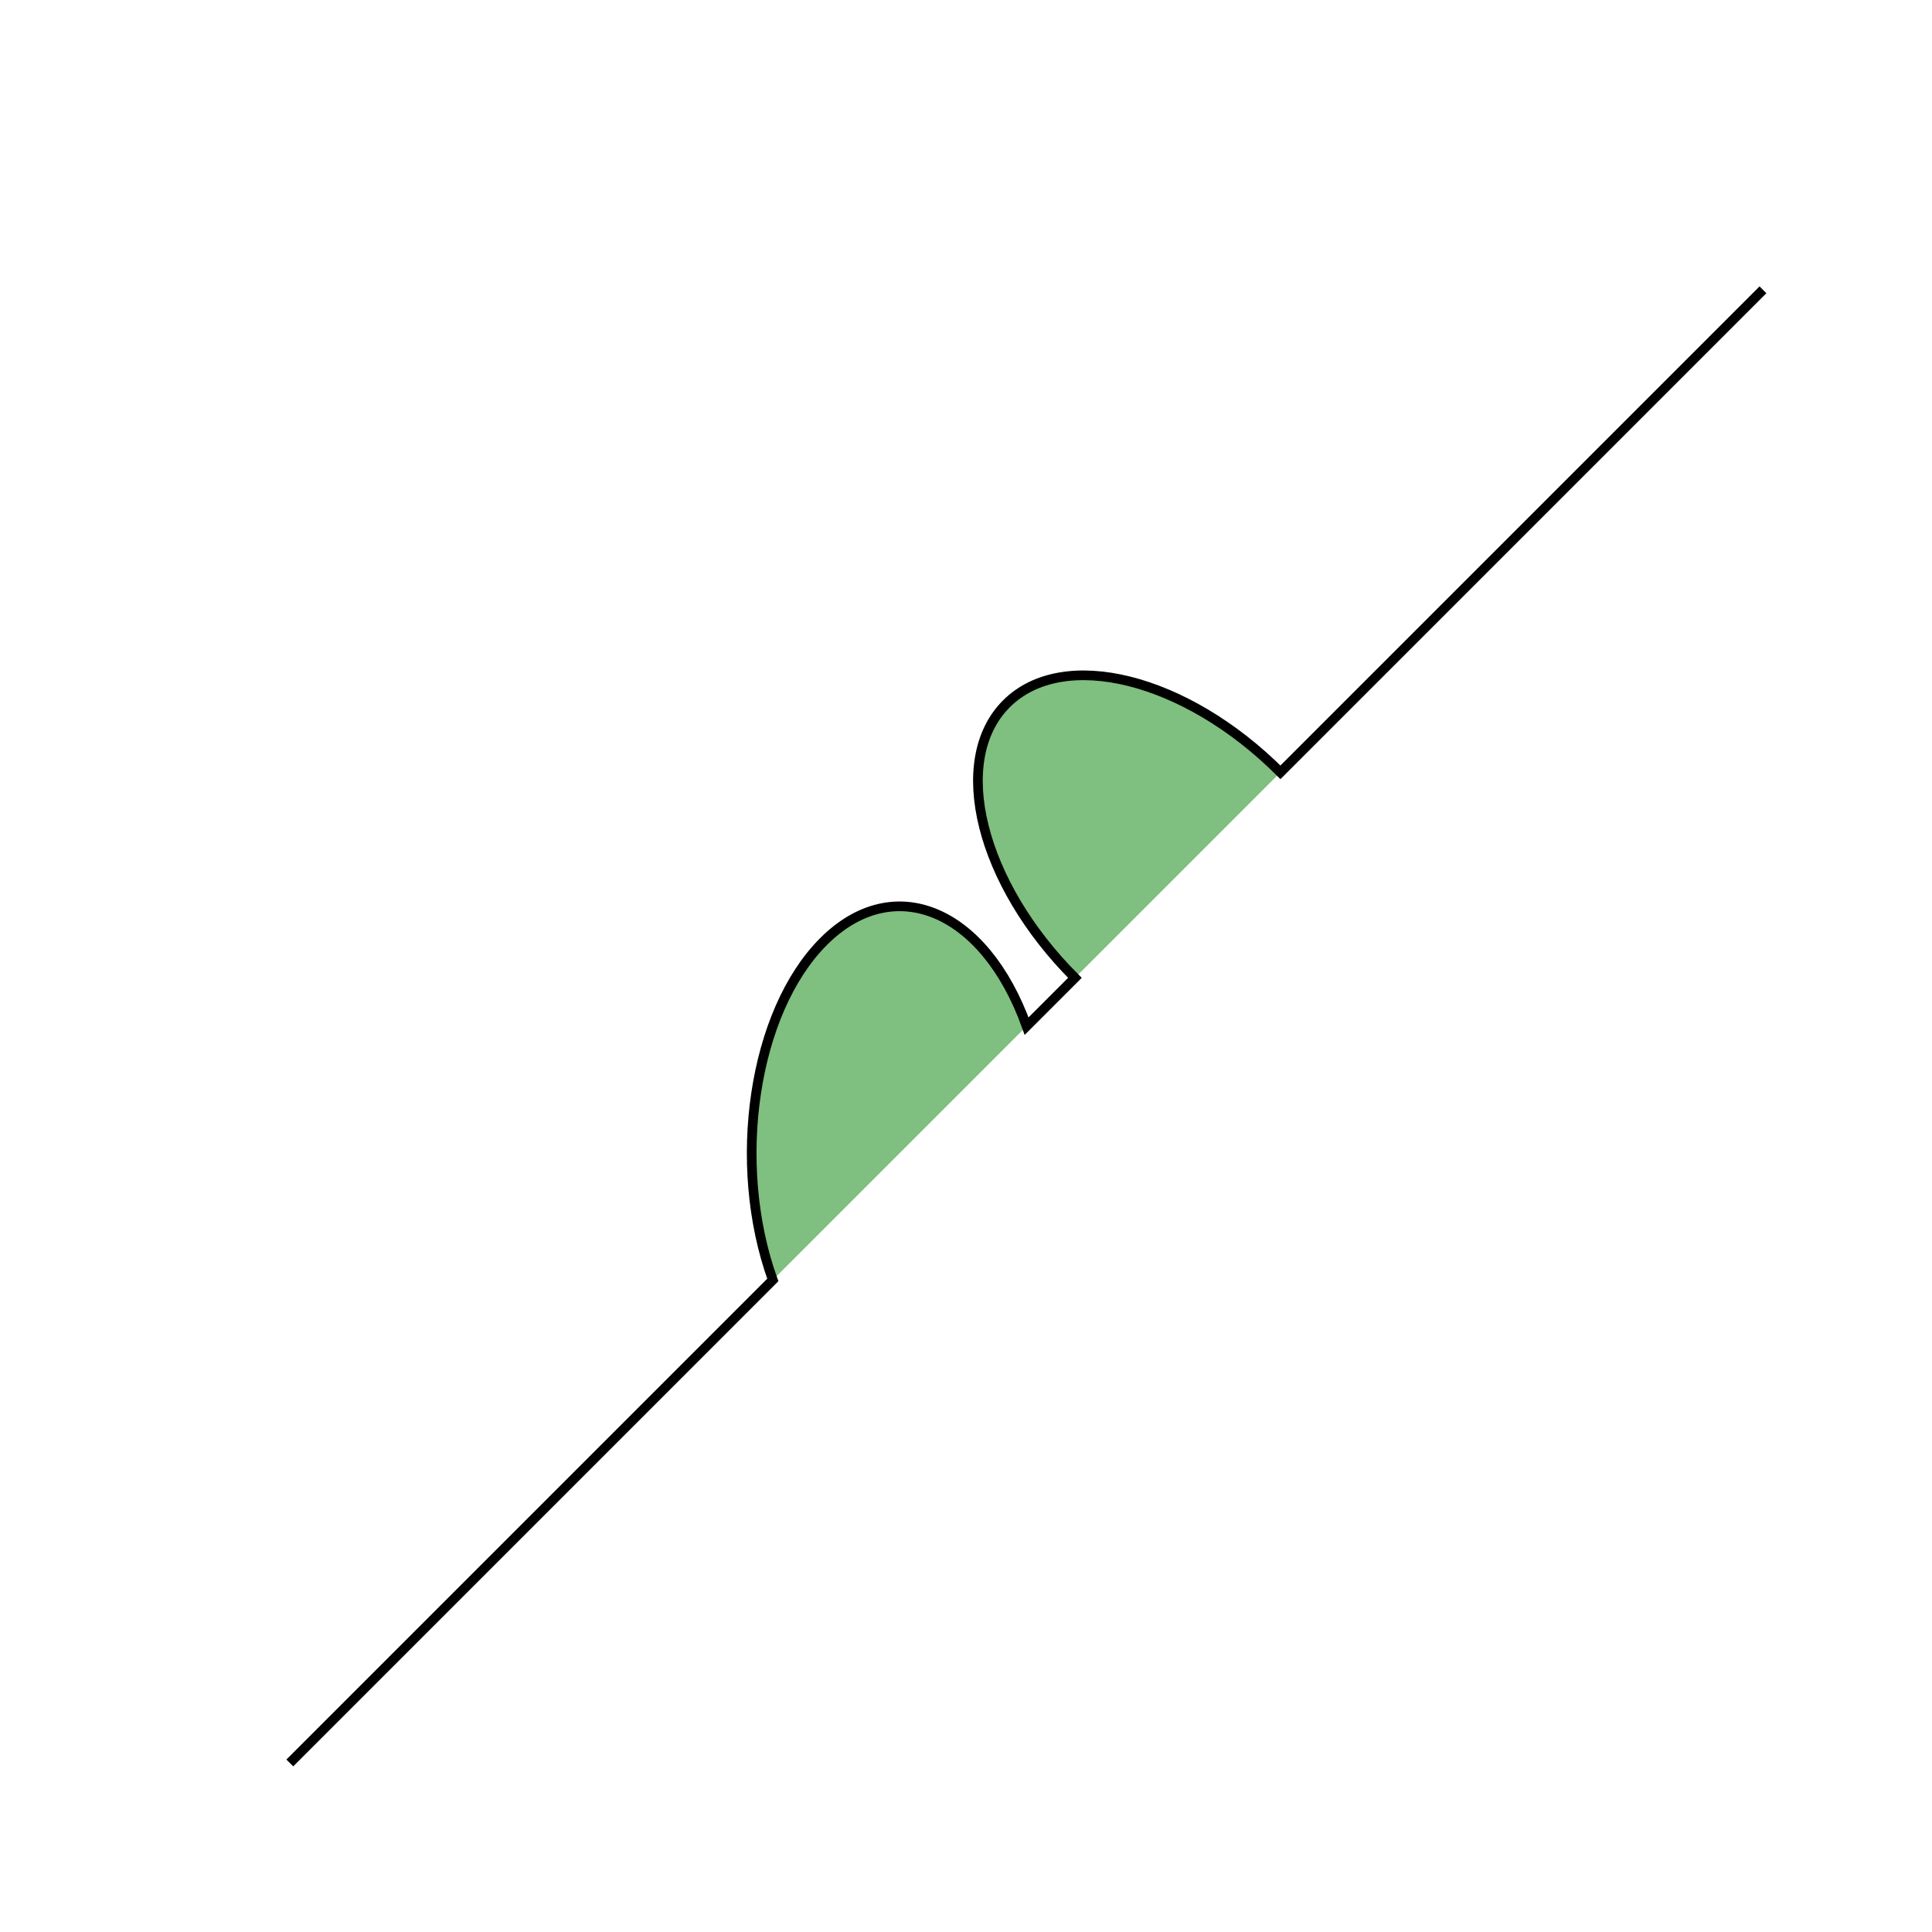
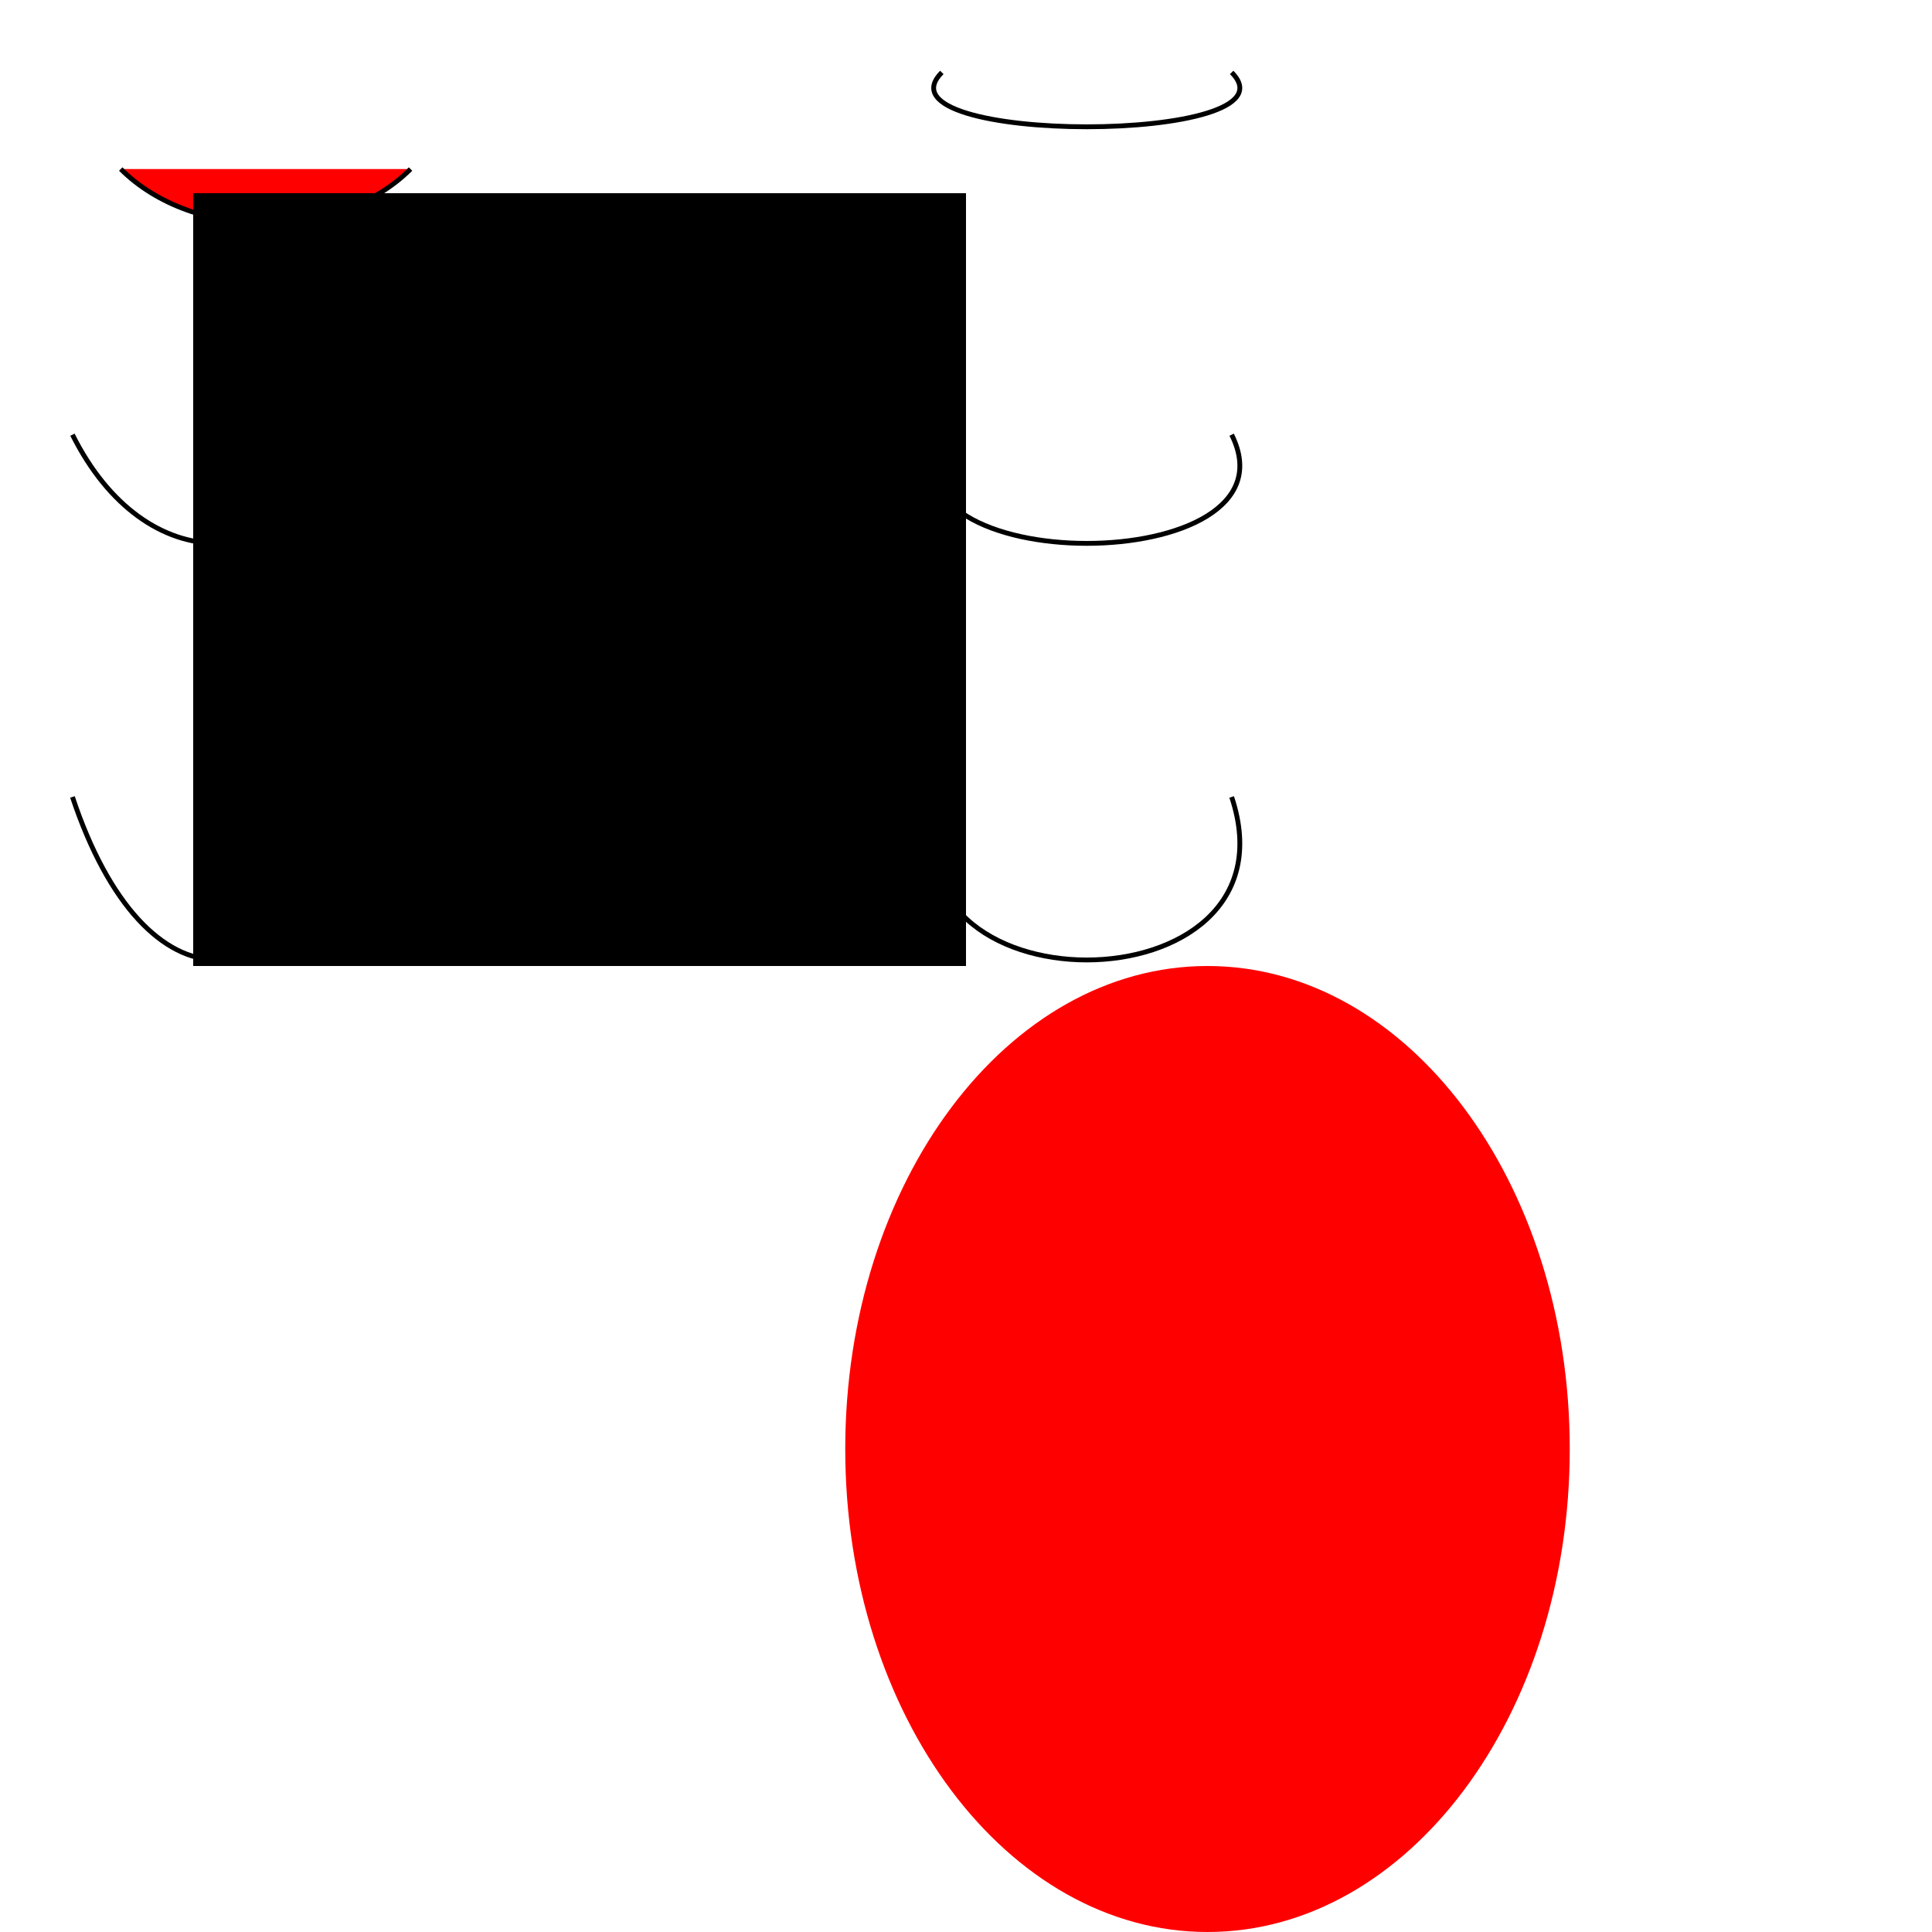
- <svg xmlns="http://www.w3.org/2000/svg" width="400" viewBox="0 0 400 400" height="400">
-   <path d="M 60 365 L 160 265 A 30 50 0 0 1 212.55 212.45 L 222.55 202.45 A 30 50 -45 0 1 265.1 159.9 L 365 60" stroke="black" stroke-width="2" fill-opacity="0.5" fill="green" />
+ <svg xmlns="http://www.w3.org/2000/svg" viewBox="0 0 400 400" width="400" height="400">
+   <path d="M 25 35 C 40 50 70 50 85 35" stroke="black" style="fill: red;" fill="transparent" />
+   <g>
+     <path fill="transparent" stroke="black" d="M 125 45 C 125 60 185 60 185 45" />
+     <path d="M 195 15 C 180 30 270 30 255 15" fill="transparent" stroke="black" />
+   </g>
+   <path d="M 15 90 C 30 120 60 120 75 90" stroke="black" fill="transparent" />
+   <path stroke="black" fill="transparent" d="M 115 110 C 115 140 175 140 175 110" />
+   <path stroke="black" d="M 195 90 C 180 120 270 120 255 90" fill="transparent" />
+   <path stroke="black" fill="transparent" d="M 15 165 C 30 210 60 210 75 165" />
+   <path stroke="black" fill="transparent" d="M 105 165 C 105 210 165 210 165 165" />
+   <path stroke="black" d="M 195 165 C 180 210 270 210 255 165" fill="transparent" />
+   <path d="M 40 40 H 200 V 200 H 40 L 40 40" />
+   <ellipse ry="100" cy="300" rx="75" fill="#ff0000" cx="250" />
</svg>
